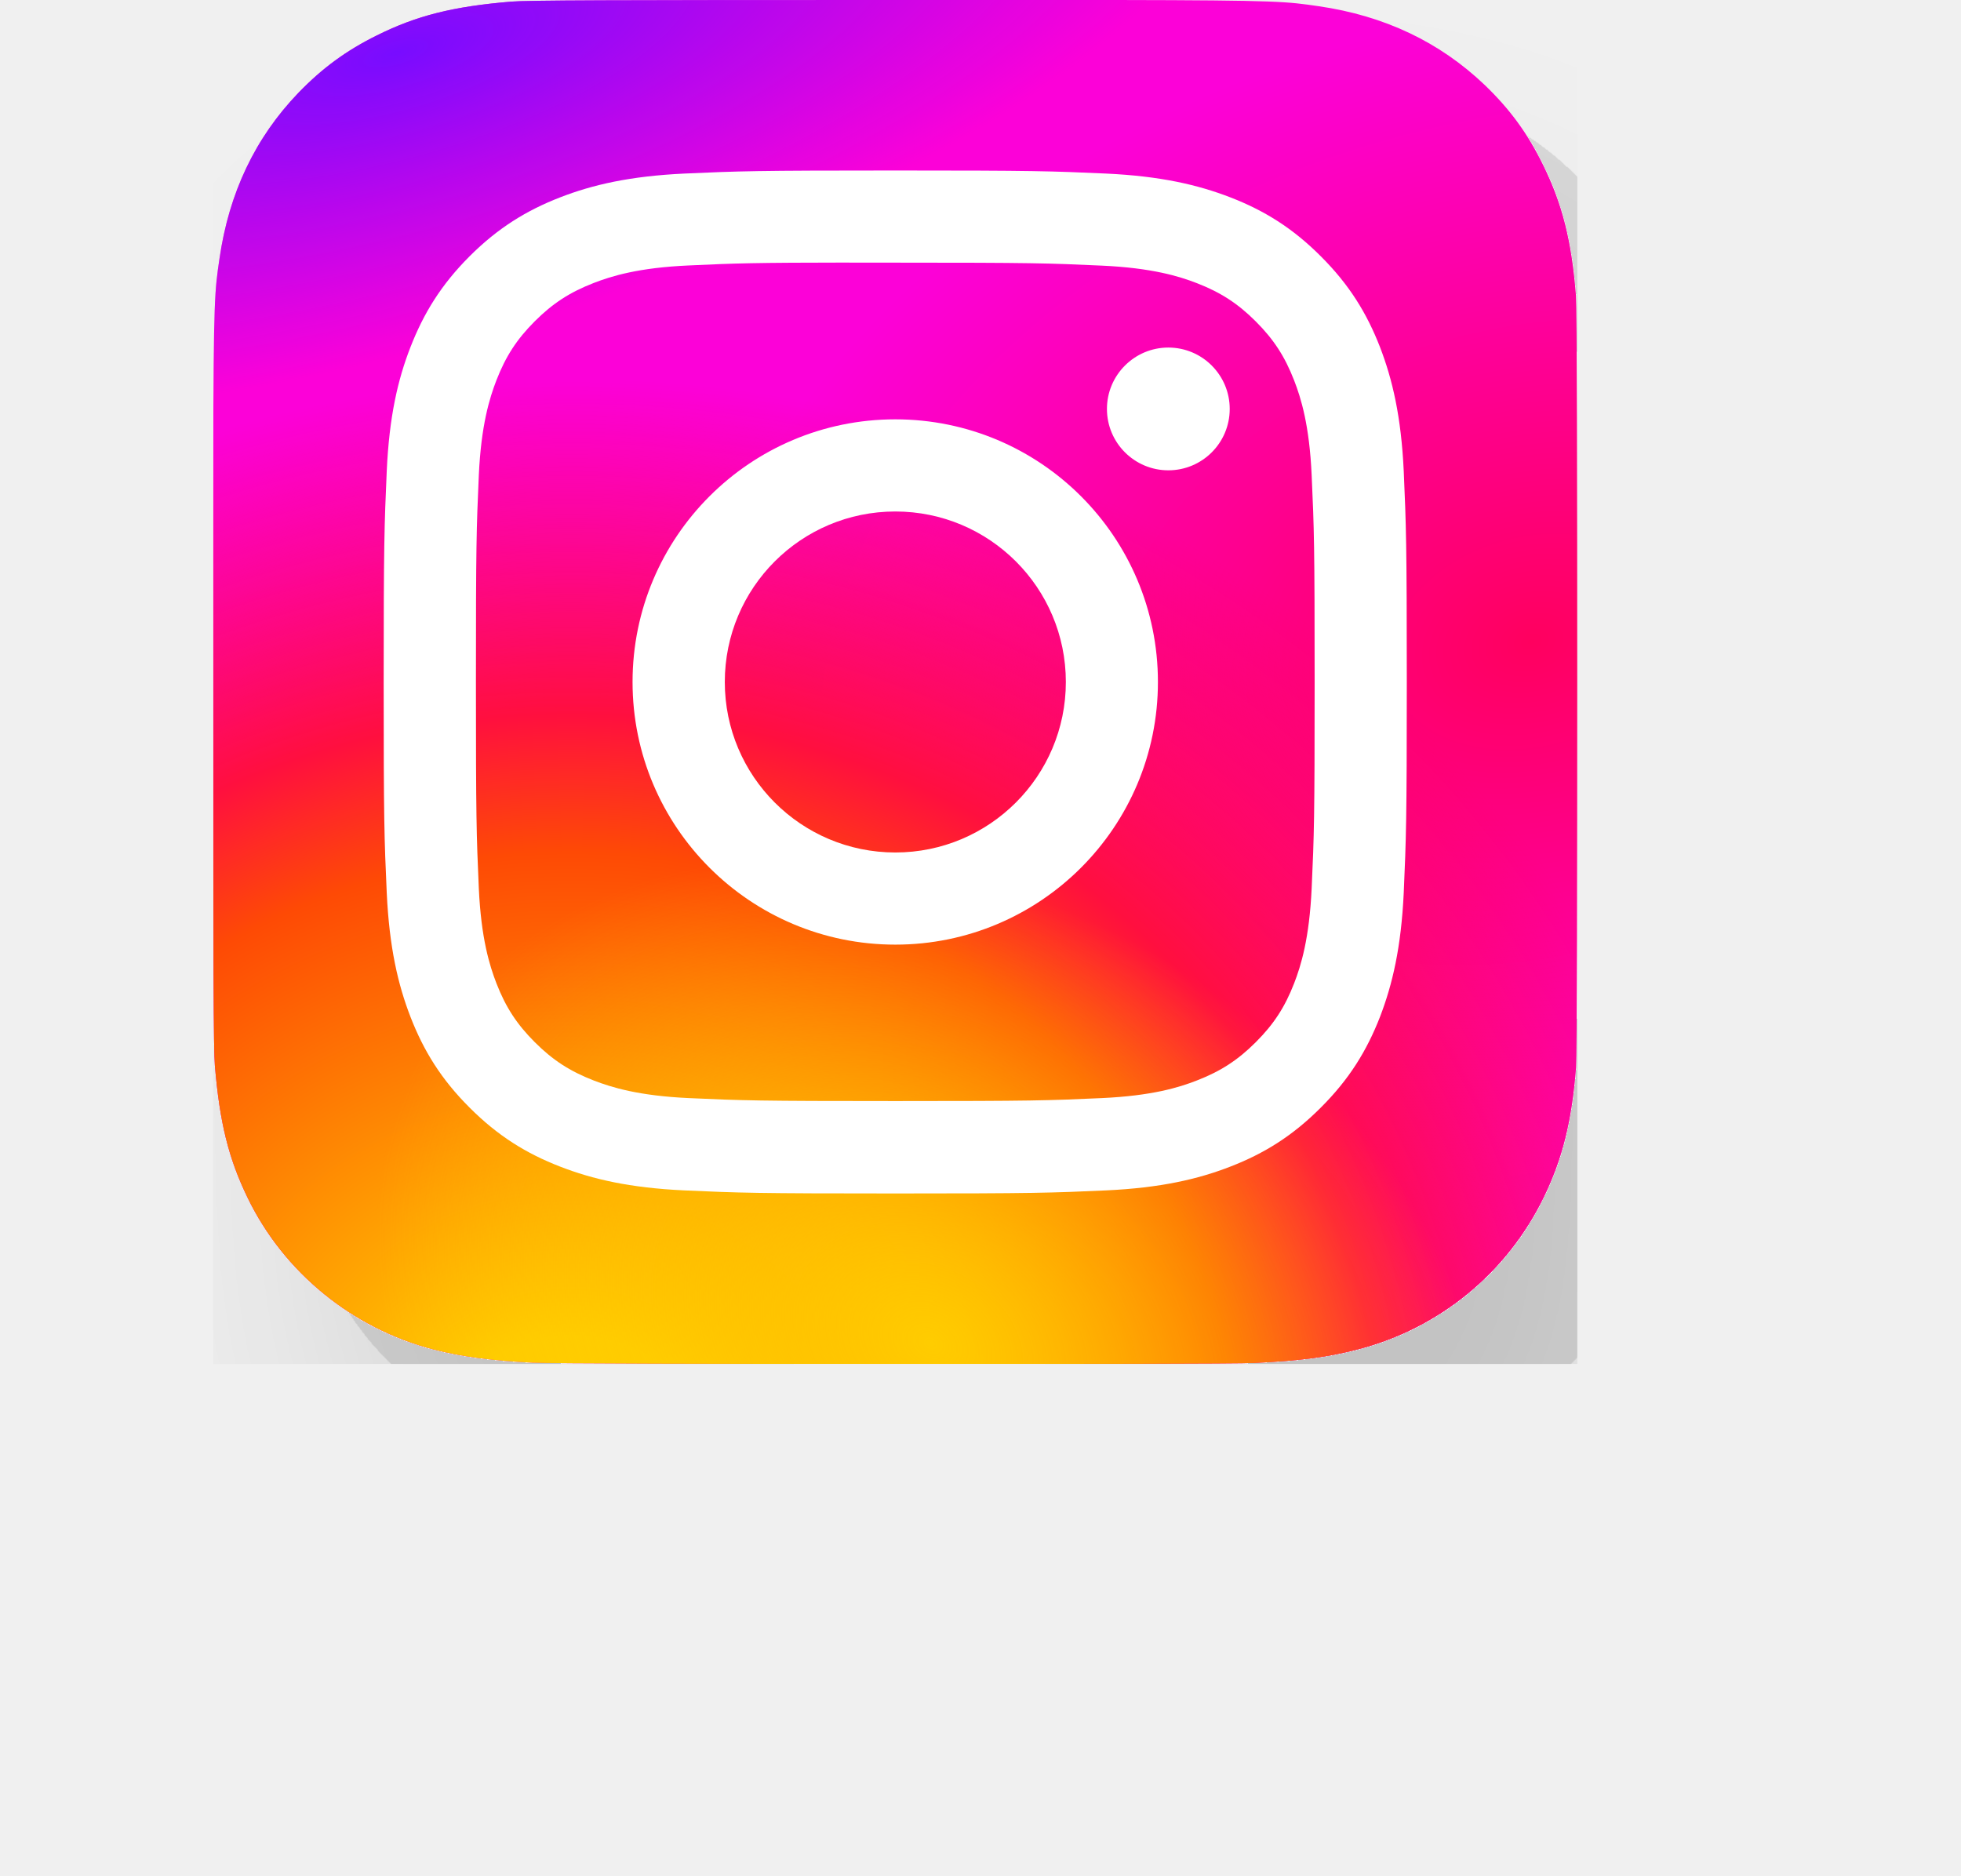
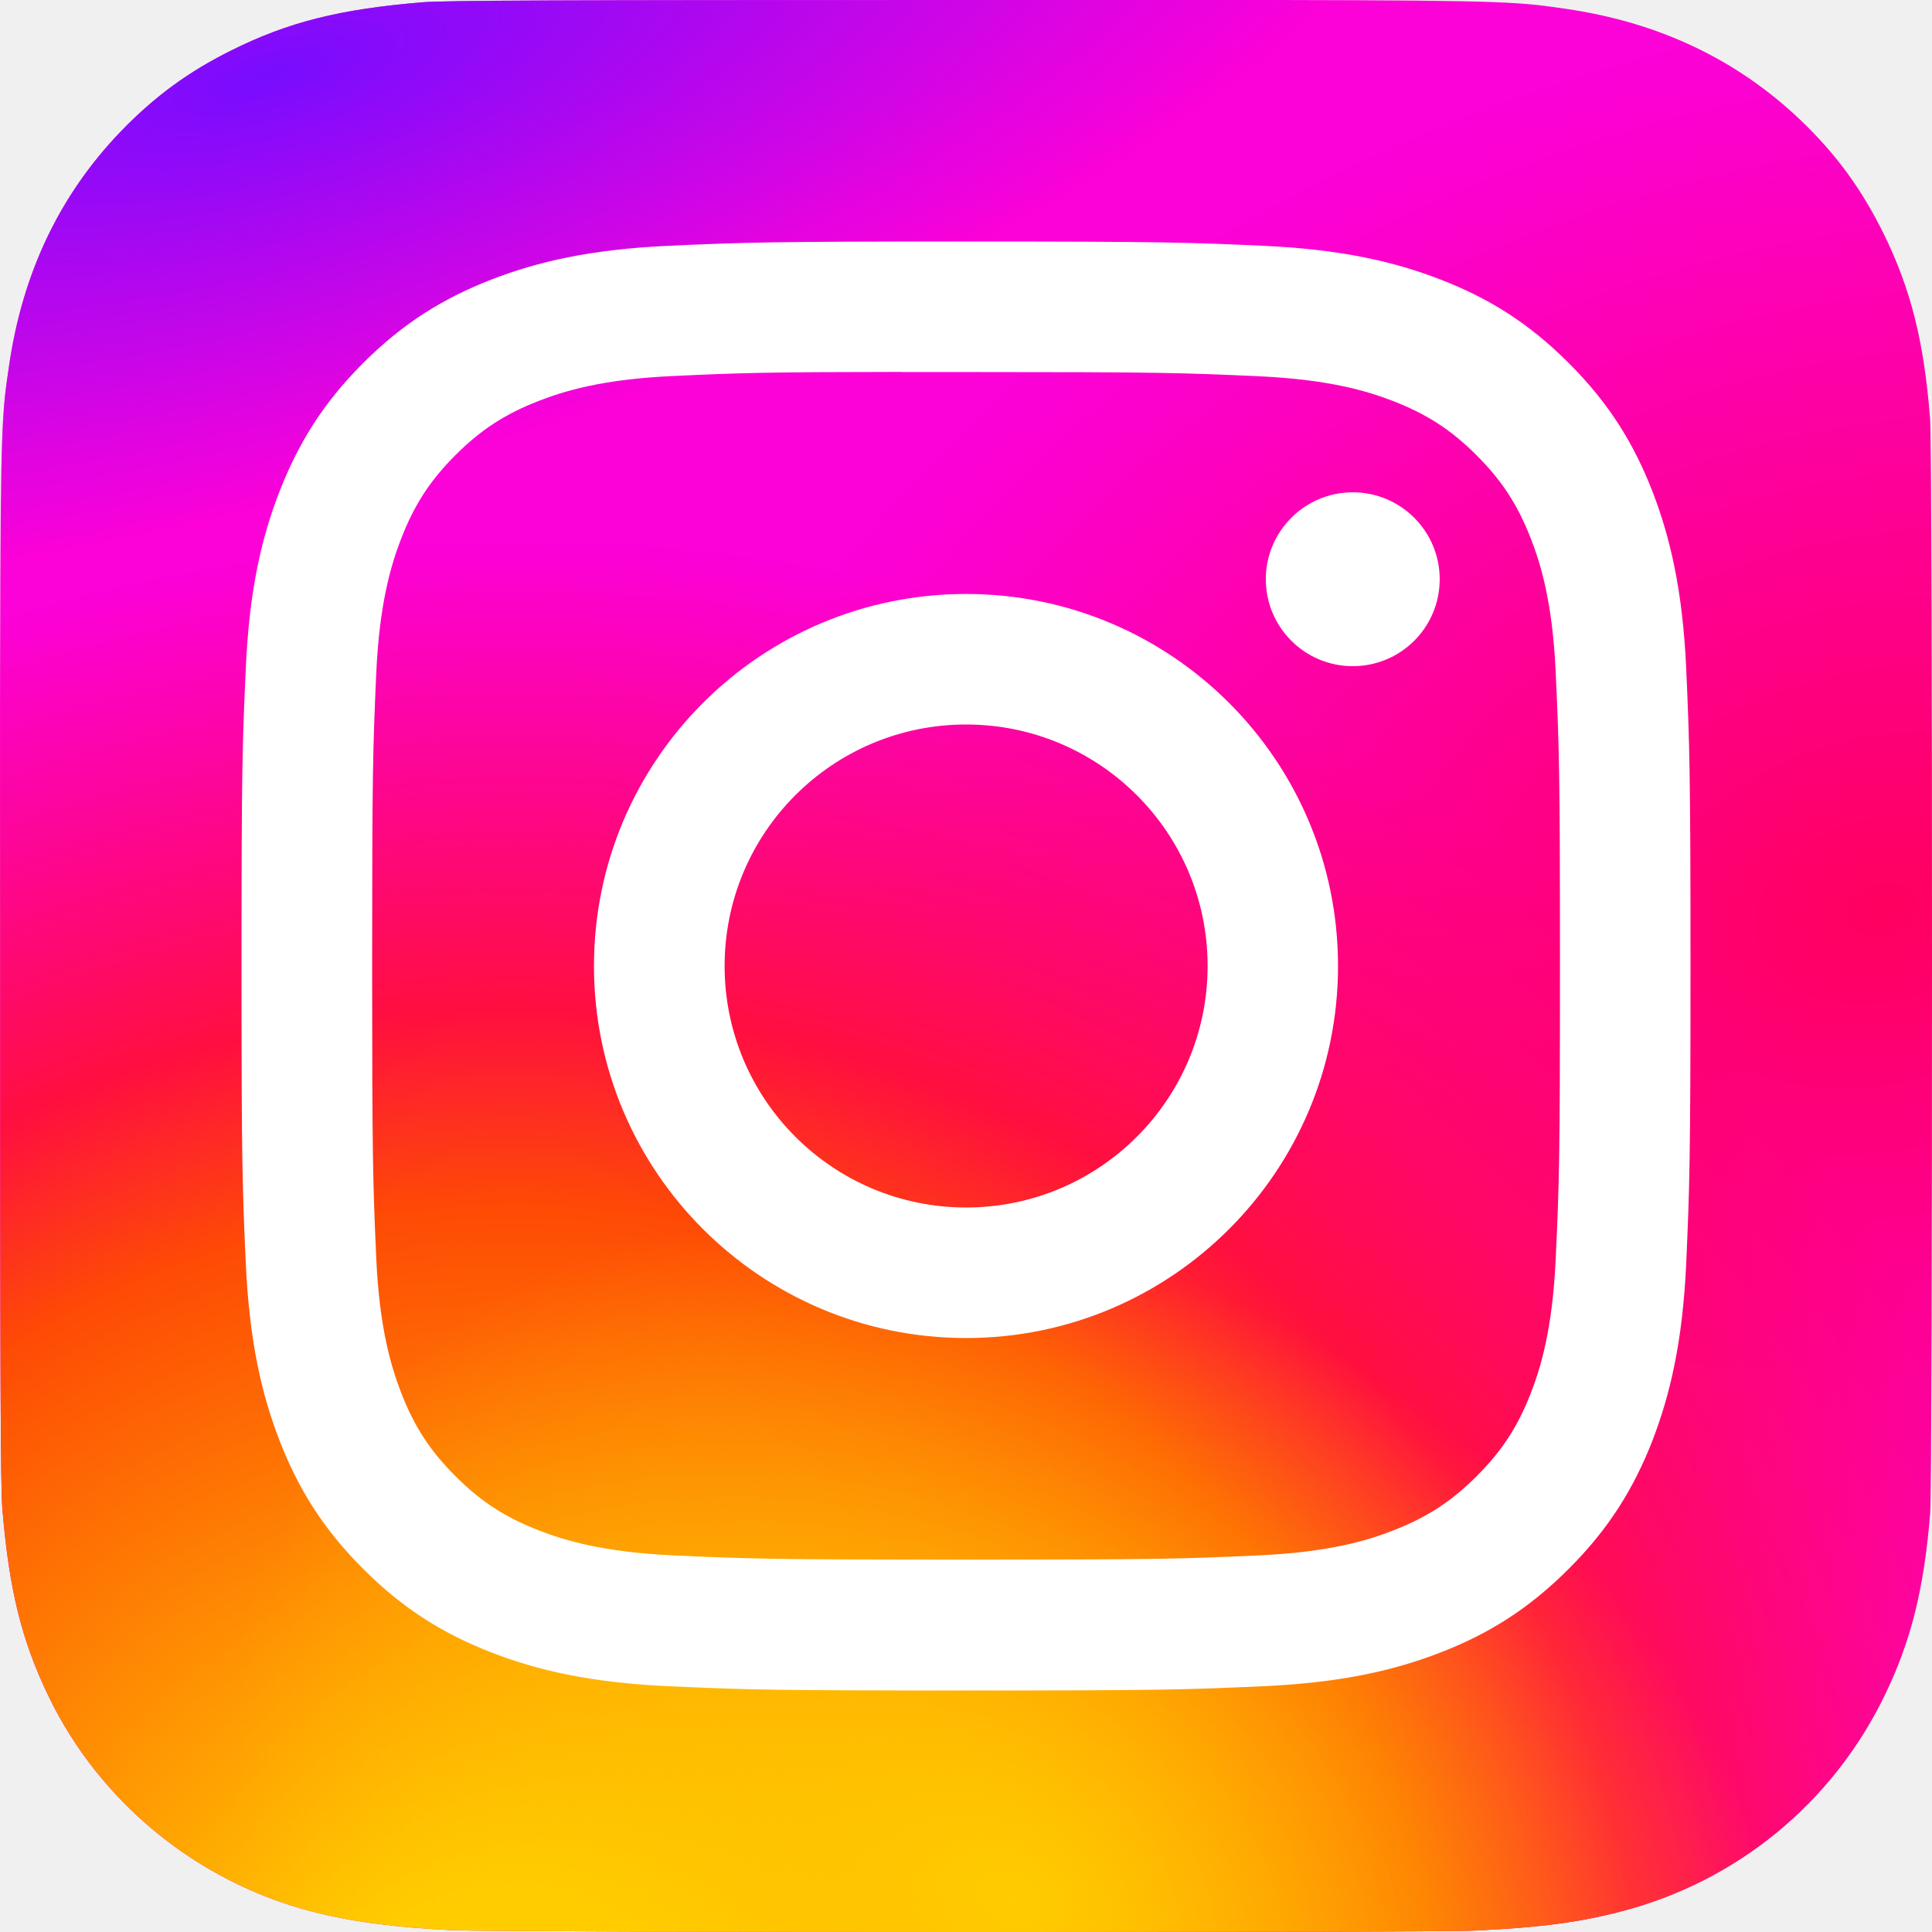
- <svg xmlns="http://www.w3.org/2000/svg" width="23" height="22" viewBox="0 0 23 22" fill="none">
-   <g clip-path="url(#clip0_1456_4536)" filter="url(#filter0_dd_1456_4536)">
-     <path d="M10.503 0C7.163 0 6.186 0.003 5.996 0.019C5.311 0.076 4.884 0.184 4.419 0.416C4.061 0.593 3.779 0.8 3.5 1.089C2.993 1.616 2.685 2.264 2.574 3.035C2.519 3.409 2.504 3.485 2.501 5.397C2.499 6.034 2.501 6.872 2.501 7.997C2.501 11.335 2.504 12.311 2.52 12.501C2.576 13.168 2.68 13.588 2.902 14.047C3.325 14.925 4.133 15.585 5.086 15.831C5.416 15.916 5.78 15.963 6.248 15.985C6.446 15.994 8.465 16 10.486 16C12.506 16 14.527 15.998 14.72 15.988C15.261 15.962 15.576 15.92 15.923 15.83C16.882 15.583 17.675 14.933 18.108 14.042C18.325 13.594 18.435 13.158 18.485 12.526C18.495 12.388 18.5 10.19 18.5 7.995C18.5 5.799 18.495 3.605 18.484 3.468C18.434 2.825 18.324 2.393 18.099 1.936C17.916 1.563 17.711 1.283 17.415 0.998C16.885 0.492 16.238 0.185 15.467 0.073C15.093 0.019 15.019 0.003 13.106 0H10.503Z" fill="url(#paint0_radial_1456_4536)" />
-     <path d="M10.503 0C7.163 0 6.186 0.003 5.996 0.019C5.311 0.076 4.884 0.184 4.419 0.416C4.061 0.593 3.779 0.8 3.5 1.089C2.993 1.616 2.685 2.264 2.574 3.035C2.519 3.409 2.504 3.485 2.501 5.397C2.499 6.034 2.501 6.872 2.501 7.997C2.501 11.335 2.504 12.311 2.52 12.501C2.576 13.168 2.68 13.588 2.902 14.047C3.325 14.925 4.133 15.585 5.086 15.831C5.416 15.916 5.78 15.963 6.248 15.985C6.446 15.994 8.465 16 10.486 16C12.506 16 14.527 15.998 14.72 15.988C15.261 15.962 15.576 15.92 15.923 15.83C16.882 15.583 17.675 14.933 18.108 14.042C18.325 13.594 18.435 13.158 18.485 12.526C18.495 12.388 18.5 10.19 18.5 7.995C18.5 5.799 18.495 3.605 18.484 3.468C18.434 2.825 18.324 2.393 18.099 1.936C17.916 1.563 17.711 1.283 17.415 0.998C16.885 0.492 16.238 0.185 15.467 0.073C15.093 0.019 15.019 0.003 13.106 0H10.503Z" fill="url(#paint1_radial_1456_4536)" />
-     <path d="M10.503 0C7.163 0 6.186 0.003 5.996 0.019C5.311 0.076 4.884 0.184 4.419 0.416C4.061 0.593 3.779 0.8 3.5 1.089C2.993 1.616 2.685 2.264 2.574 3.035C2.519 3.409 2.504 3.485 2.501 5.397C2.499 6.034 2.501 6.872 2.501 7.997C2.501 11.335 2.504 12.311 2.52 12.501C2.576 13.168 2.68 13.588 2.902 14.047C3.325 14.925 4.133 15.585 5.086 15.831C5.416 15.916 5.78 15.963 6.248 15.985C6.446 15.994 8.465 16 10.486 16C12.506 16 14.527 15.998 14.72 15.988C15.261 15.962 15.576 15.92 15.923 15.83C16.882 15.583 17.675 14.933 18.108 14.042C18.325 13.594 18.435 13.158 18.485 12.526C18.495 12.388 18.5 10.19 18.5 7.995C18.5 5.799 18.495 3.605 18.484 3.468C18.434 2.825 18.324 2.393 18.099 1.936C17.916 1.563 17.711 1.283 17.415 0.998C16.885 0.492 16.238 0.185 15.467 0.073C15.093 0.019 15.019 0.003 13.106 0H10.503Z" fill="url(#paint2_radial_1456_4536)" />
-     <path d="M10.503 0C7.163 0 6.186 0.003 5.996 0.019C5.311 0.076 4.884 0.184 4.419 0.416C4.061 0.593 3.779 0.8 3.5 1.089C2.993 1.616 2.685 2.264 2.574 3.035C2.519 3.409 2.504 3.485 2.501 5.397C2.499 6.034 2.501 6.872 2.501 7.997C2.501 11.335 2.504 12.311 2.52 12.501C2.576 13.168 2.68 13.588 2.902 14.047C3.325 14.925 4.133 15.585 5.086 15.831C5.416 15.916 5.78 15.963 6.248 15.985C6.446 15.994 8.465 16 10.486 16C12.506 16 14.527 15.998 14.72 15.988C15.261 15.962 15.576 15.92 15.923 15.83C16.882 15.583 17.675 14.933 18.108 14.042C18.325 13.594 18.435 13.158 18.485 12.526C18.495 12.388 18.5 10.19 18.5 7.995C18.5 5.799 18.495 3.605 18.484 3.468C18.434 2.825 18.324 2.393 18.099 1.936C17.916 1.563 17.711 1.283 17.415 0.998C16.885 0.492 16.238 0.185 15.467 0.073C15.093 0.019 15.019 0.003 13.106 0H10.503Z" fill="url(#paint3_radial_1456_4536)" />
-     <path d="M10.501 2C8.871 2 8.667 2.007 8.027 2.036C7.388 2.066 6.952 2.167 6.57 2.315C6.176 2.468 5.841 2.673 5.507 3.007C5.174 3.34 4.969 3.675 4.815 4.07C4.666 4.451 4.565 4.887 4.536 5.526C4.508 6.166 4.5 6.37 4.5 8C4.5 9.63 4.507 9.833 4.536 10.473C4.566 11.112 4.667 11.548 4.815 11.93C4.968 12.324 5.173 12.659 5.507 12.992C5.84 13.326 6.175 13.532 6.57 13.685C6.951 13.833 7.387 13.934 8.026 13.964C8.666 13.993 8.87 14 10.5 14C12.13 14 12.333 13.993 12.973 13.964C13.612 13.934 14.049 13.833 14.43 13.685C14.825 13.532 15.159 13.326 15.492 12.992C15.826 12.659 16.031 12.324 16.185 11.93C16.332 11.548 16.434 11.112 16.464 10.473C16.492 9.834 16.5 9.63 16.5 8C16.5 6.37 16.492 6.166 16.464 5.526C16.434 4.887 16.332 4.451 16.185 4.07C16.031 3.675 15.826 3.34 15.492 3.007C15.159 2.673 14.825 2.468 14.43 2.315C14.047 2.167 13.611 2.066 12.973 2.036C12.332 2.007 12.129 2 10.499 2H10.501ZM9.962 3.081C10.122 3.081 10.3 3.081 10.501 3.081C12.103 3.081 12.293 3.087 12.925 3.116C13.51 3.143 13.828 3.24 14.039 3.322C14.319 3.431 14.519 3.561 14.729 3.771C14.939 3.981 15.069 4.181 15.178 4.461C15.26 4.672 15.358 4.99 15.384 5.575C15.413 6.207 15.419 6.397 15.419 7.999C15.419 9.6 15.413 9.79 15.384 10.422C15.357 11.007 15.26 11.325 15.178 11.536C15.069 11.816 14.939 12.015 14.729 12.225C14.519 12.435 14.319 12.565 14.039 12.674C13.828 12.757 13.51 12.854 12.925 12.881C12.293 12.91 12.103 12.916 10.501 12.916C8.898 12.916 8.709 12.91 8.076 12.881C7.491 12.854 7.174 12.756 6.962 12.674C6.682 12.565 6.482 12.435 6.272 12.225C6.062 12.015 5.932 11.816 5.823 11.536C5.741 11.324 5.643 11.007 5.616 10.422C5.588 9.789 5.582 9.599 5.582 7.997C5.582 6.395 5.588 6.206 5.616 5.573C5.643 4.988 5.741 4.671 5.823 4.459C5.932 4.179 6.062 3.979 6.272 3.769C6.482 3.559 6.682 3.429 6.962 3.32C7.173 3.238 7.491 3.14 8.076 3.114C8.63 3.088 8.844 3.081 9.962 3.08L9.962 3.081ZM13.703 4.077C13.306 4.077 12.983 4.4 12.983 4.797C12.983 5.195 13.306 5.517 13.703 5.517C14.101 5.517 14.423 5.195 14.423 4.797C14.423 4.4 14.101 4.077 13.703 4.077L13.703 4.077ZM10.501 4.919C8.799 4.919 7.419 6.298 7.419 8C7.419 9.702 8.799 11.081 10.501 11.081C12.202 11.081 13.581 9.702 13.581 8C13.581 6.298 12.202 4.919 10.5 4.919H10.501ZM10.501 6C11.605 6 12.501 6.895 12.501 8C12.501 9.104 11.605 10 10.501 10C9.396 10 8.501 9.104 8.501 8C8.501 6.895 9.396 6 10.501 6Z" fill="white" />
-   </g>
+ <svg xmlns="http://www.w3.org/2000/svg" width="16" height="16" viewBox="0 0 16 16" fill="none">
+   <path d="M8.003 0C4.663 0 3.686 0.003 3.496 0.019C2.811 0.076 2.384 0.184 1.919 0.416C1.561 0.593 1.279 0.8 1 1.089C0.493 1.616 0.185 2.264 0.074 3.035C0.019 3.409 0.004 3.485 0.001 5.397C-0.001 6.034 0.001 6.872 0.001 7.997C0.001 11.335 0.004 12.311 0.02 12.501C0.076 13.168 0.18 13.588 0.402 14.047C0.825 14.925 1.633 15.585 2.586 15.831C2.916 15.916 3.28 15.963 3.748 15.985C3.946 15.994 5.965 16 7.986 16C10.006 16 12.027 15.998 12.22 15.988C12.761 15.962 13.076 15.92 13.423 15.83C14.382 15.583 15.175 14.933 15.607 14.042C15.825 13.594 15.935 13.158 15.985 12.526C15.995 12.388 16 10.19 16 7.995C16 5.799 15.995 3.605 15.984 3.468C15.934 2.825 15.824 2.393 15.6 1.936C15.415 1.563 15.211 1.283 14.915 0.998C14.385 0.492 13.738 0.185 12.967 0.073C12.593 0.019 12.519 0.003 10.606 0H8.003Z" fill="url(#paint0_radial_1660_4537)" />
+   <path d="M8.003 0C4.663 0 3.686 0.003 3.496 0.019C2.811 0.076 2.384 0.184 1.919 0.416C1.561 0.593 1.279 0.8 1 1.089C0.493 1.616 0.185 2.264 0.074 3.035C0.019 3.409 0.004 3.485 0.001 5.397C-0.001 6.034 0.001 6.872 0.001 7.997C0.001 11.335 0.004 12.311 0.02 12.501C0.076 13.168 0.18 13.588 0.402 14.047C0.825 14.925 1.633 15.585 2.586 15.831C2.916 15.916 3.28 15.963 3.748 15.985C3.946 15.994 5.965 16 7.986 16C10.006 16 12.027 15.998 12.22 15.988C12.761 15.962 13.076 15.92 13.423 15.83C14.382 15.583 15.175 14.933 15.607 14.042C15.825 13.594 15.935 13.158 15.985 12.526C15.995 12.388 16 10.19 16 7.995C16 5.799 15.995 3.605 15.984 3.468C15.934 2.825 15.824 2.393 15.6 1.936C15.415 1.563 15.211 1.283 14.915 0.998C14.385 0.492 13.738 0.185 12.967 0.073C12.593 0.019 12.519 0.003 10.606 0H8.003Z" fill="url(#paint1_radial_1660_4537)" />
+   <path d="M8.003 0C4.663 0 3.686 0.003 3.496 0.019C2.811 0.076 2.384 0.184 1.919 0.416C1.561 0.593 1.279 0.8 1 1.089C0.493 1.616 0.185 2.264 0.074 3.035C0.019 3.409 0.004 3.485 0.001 5.397C-0.001 6.034 0.001 6.872 0.001 7.997C0.001 11.335 0.004 12.311 0.02 12.501C0.076 13.168 0.18 13.588 0.402 14.047C0.825 14.925 1.633 15.585 2.586 15.831C2.916 15.916 3.28 15.963 3.748 15.985C3.946 15.994 5.965 16 7.986 16C10.006 16 12.027 15.998 12.22 15.988C12.761 15.962 13.076 15.92 13.423 15.83C14.382 15.583 15.175 14.933 15.607 14.042C15.825 13.594 15.935 13.158 15.985 12.526C15.995 12.388 16 10.19 16 7.995C16 5.799 15.995 3.605 15.984 3.468C15.934 2.825 15.824 2.393 15.6 1.936C15.415 1.563 15.211 1.283 14.915 0.998C14.385 0.492 13.738 0.185 12.967 0.073C12.593 0.019 12.519 0.003 10.606 0H8.003Z" fill="url(#paint2_radial_1660_4537)" />
+   <path d="M8.003 0C4.663 0 3.686 0.003 3.496 0.019C2.811 0.076 2.384 0.184 1.919 0.416C1.561 0.593 1.279 0.8 1 1.089C0.493 1.616 0.185 2.264 0.074 3.035C0.019 3.409 0.004 3.485 0.001 5.397C-0.001 6.034 0.001 6.872 0.001 7.997C0.001 11.335 0.004 12.311 0.02 12.501C0.076 13.168 0.18 13.588 0.402 14.047C0.825 14.925 1.633 15.585 2.586 15.831C2.916 15.916 3.28 15.963 3.748 15.985C3.946 15.994 5.965 16 7.986 16C10.006 16 12.027 15.998 12.22 15.988C12.761 15.962 13.076 15.92 13.423 15.83C14.382 15.583 15.175 14.933 15.607 14.042C15.825 13.594 15.935 13.158 15.985 12.526C15.995 12.388 16 10.19 16 7.995C16 5.799 15.995 3.605 15.984 3.468C15.934 2.825 15.824 2.393 15.6 1.936C15.415 1.563 15.211 1.283 14.915 0.998C14.385 0.492 13.738 0.185 12.967 0.073C12.593 0.019 12.519 0.003 10.606 0H8.003Z" fill="url(#paint3_radial_1660_4537)" />
+   <path d="M8.001 2C6.371 2 6.167 2.007 5.527 2.036C4.888 2.066 4.452 2.167 4.07 2.315C3.676 2.468 3.341 2.673 3.007 3.007C2.674 3.34 2.469 3.675 2.315 4.07C2.166 4.451 2.065 4.887 2.036 5.526C2.007 6.166 2 6.37 2 8C2 9.63 2.007 9.833 2.036 10.473C2.066 11.112 2.167 11.548 2.315 11.93C2.468 12.324 2.673 12.659 3.007 12.992C3.34 13.326 3.675 13.532 4.07 13.685C4.451 13.833 4.887 13.934 5.526 13.964C6.166 13.993 6.37 14 8 14C9.629 14 9.833 13.993 10.473 13.964C11.112 13.934 11.549 13.833 11.93 13.685C12.325 13.532 12.659 13.326 12.992 12.992C13.326 12.659 13.531 12.324 13.685 11.93C13.832 11.548 13.934 11.112 13.964 10.473C13.992 9.834 14 9.63 14 8C14 6.37 13.992 6.166 13.964 5.526C13.934 4.887 13.832 4.451 13.685 4.07C13.531 3.675 13.326 3.34 12.992 3.007C12.659 2.673 12.325 2.468 11.93 2.315C11.547 2.167 11.111 2.066 10.473 2.036C9.832 2.007 9.629 2 7.999 2H8.001ZM7.462 3.081C7.622 3.081 7.8 3.081 8.001 3.081C9.603 3.081 9.792 3.087 10.425 3.116C11.01 3.143 11.328 3.24 11.539 3.322C11.819 3.431 12.019 3.561 12.229 3.771C12.439 3.981 12.569 4.181 12.678 4.461C12.76 4.672 12.858 4.99 12.884 5.575C12.913 6.207 12.919 6.397 12.919 7.999C12.919 9.6 12.913 9.79 12.884 10.422C12.857 11.007 12.76 11.325 12.678 11.536C12.569 11.816 12.439 12.015 12.229 12.225C12.019 12.435 11.819 12.565 11.539 12.674C11.328 12.757 11.01 12.854 10.425 12.881C9.793 12.91 9.603 12.916 8.001 12.916C6.398 12.916 6.209 12.91 5.576 12.881C4.991 12.854 4.674 12.756 4.462 12.674C4.182 12.565 3.982 12.435 3.772 12.225C3.562 12.015 3.432 11.816 3.323 11.536C3.241 11.324 3.143 11.007 3.116 10.422C3.088 9.789 3.082 9.599 3.082 7.997C3.082 6.395 3.088 6.206 3.116 5.573C3.143 4.988 3.241 4.671 3.323 4.459C3.432 4.179 3.562 3.979 3.772 3.769C3.982 3.559 4.182 3.429 4.462 3.32C4.673 3.238 4.991 3.14 5.576 3.114C6.13 3.088 6.344 3.081 7.462 3.08L7.462 3.081ZM11.203 4.077C10.806 4.077 10.483 4.4 10.483 4.797C10.483 5.195 10.806 5.517 11.203 5.517C11.601 5.517 11.923 5.195 11.923 4.797C11.923 4.4 11.601 4.077 11.203 4.077L11.203 4.077ZM8.001 4.919C6.299 4.919 4.919 6.298 4.919 8C4.919 9.702 6.299 11.081 8.001 11.081C9.702 11.081 11.081 9.702 11.081 8C11.081 6.298 9.702 4.919 8 4.919H8.001ZM8.001 6C9.105 6 10.001 6.895 10.001 8C10.001 9.104 9.105 10 8.001 10C6.896 10 6.001 9.104 6.001 8C6.001 6.895 6.896 6 8.001 6Z" fill="white" />
  <defs>
-     <filter id="filter0_dd_1456_4536" x="0.5" y="0" width="22" height="22" filterUnits="userSpaceOnUse" color-interpolation-filters="sRGB">
-       <feFlood flood-opacity="0" result="BackgroundImageFix" />
-       <feColorMatrix in="SourceAlpha" type="matrix" values="0 0 0 0 0 0 0 0 0 0 0 0 0 0 0 0 0 0 127 0" result="hardAlpha" />
-       <feOffset dx="1" dy="3" />
-       <feGaussianBlur stdDeviation="1.5" />
-       <feComposite in2="hardAlpha" operator="out" />
-       <feColorMatrix type="matrix" values="0 0 0 0 0 0 0 0 0 0 0 0 0 0 0 0 0 0 0.1 0" />
-       <feBlend mode="normal" in2="BackgroundImageFix" result="effect1_dropShadow_1456_4536" />
-       <feColorMatrix in="SourceAlpha" type="matrix" values="0 0 0 0 0 0 0 0 0 0 0 0 0 0 0 0 0 0 127 0" result="hardAlpha" />
-       <feOffset dx="1" dy="1" />
-       <feComposite in2="hardAlpha" operator="out" />
-       <feColorMatrix type="matrix" values="0 0 0 0 0 0 0 0 0 0 0 0 0 0 0 0 0 0 0.1 0" />
-       <feBlend mode="normal" in2="effect1_dropShadow_1456_4536" result="effect2_dropShadow_1456_4536" />
-       <feBlend mode="normal" in="SourceGraphic" in2="effect2_dropShadow_1456_4536" result="shape" />
-     </filter>
-     <radialGradient id="paint0_radial_1456_4536" cx="0" cy="0" r="1" gradientUnits="userSpaceOnUse" gradientTransform="translate(17.9834 7.4994) rotate(164.25) scale(10.2231 7.36525)">
+     <radialGradient id="paint0_radial_1660_4537" cx="0" cy="0" r="1" gradientTransform="matrix(-9.83928 2.77491 -1.99922 -7.08872 15.4834 7.4994)" gradientUnits="userSpaceOnUse">
      <stop stop-color="#FF005F" />
      <stop offset="1" stop-color="#FC01D8" />
    </radialGradient>
-     <radialGradient id="paint1_radial_1456_4536" cx="0" cy="0" r="1" gradientUnits="userSpaceOnUse" gradientTransform="translate(6.74988 17.2323) rotate(-90) scale(12.7715 13.5503)">
+     <radialGradient id="paint1_radial_1660_4537" cx="0" cy="0" r="1" gradientUnits="userSpaceOnUse" gradientTransform="translate(4.24988 17.2323) rotate(-90) scale(12.7715 13.5503)">
      <stop stop-color="#FFCC00" />
      <stop offset="0.124" stop-color="#FFCC00" />
      <stop offset="0.567" stop-color="#FE4A05" />
      <stop offset="0.694" stop-color="#FF0F3F" />
      <stop offset="1" stop-color="#FE0657" stop-opacity="0" />
    </radialGradient>
-     <radialGradient id="paint2_radial_1456_4536" cx="0" cy="0" r="1" gradientUnits="userSpaceOnUse" gradientTransform="translate(10.9043 15.7744) rotate(-59.8703) scale(5.28113 6.87543)">
+     <radialGradient id="paint2_radial_1660_4537" cx="0" cy="0" r="1" gradientTransform="matrix(2.65091 -4.5676 5.94649 3.4512 8.40431 15.7744)" gradientUnits="userSpaceOnUse">
      <stop stop-color="#FFCC00" />
      <stop offset="1" stop-color="#FFCC00" stop-opacity="0" />
    </radialGradient>
-     <radialGradient id="paint3_radial_1456_4536" cx="0" cy="0" r="1" gradientUnits="userSpaceOnUse" gradientTransform="translate(4.67086 0.651515) rotate(164.274) scale(10.1097 3.44437)">
+     <radialGradient id="paint3_radial_1660_4537" cx="0" cy="0" r="1" gradientTransform="matrix(-9.73126 2.74016 -0.933331 -3.3155 2.17086 0.651515)" gradientUnits="userSpaceOnUse">
      <stop stop-color="#780CFF" />
      <stop offset="1" stop-color="#820BFF" stop-opacity="0" />
    </radialGradient>
-     <clipPath id="clip0_1456_4536">
-       <rect width="16" height="16" fill="white" transform="translate(2.5)" />
-     </clipPath>
  </defs>
</svg>
